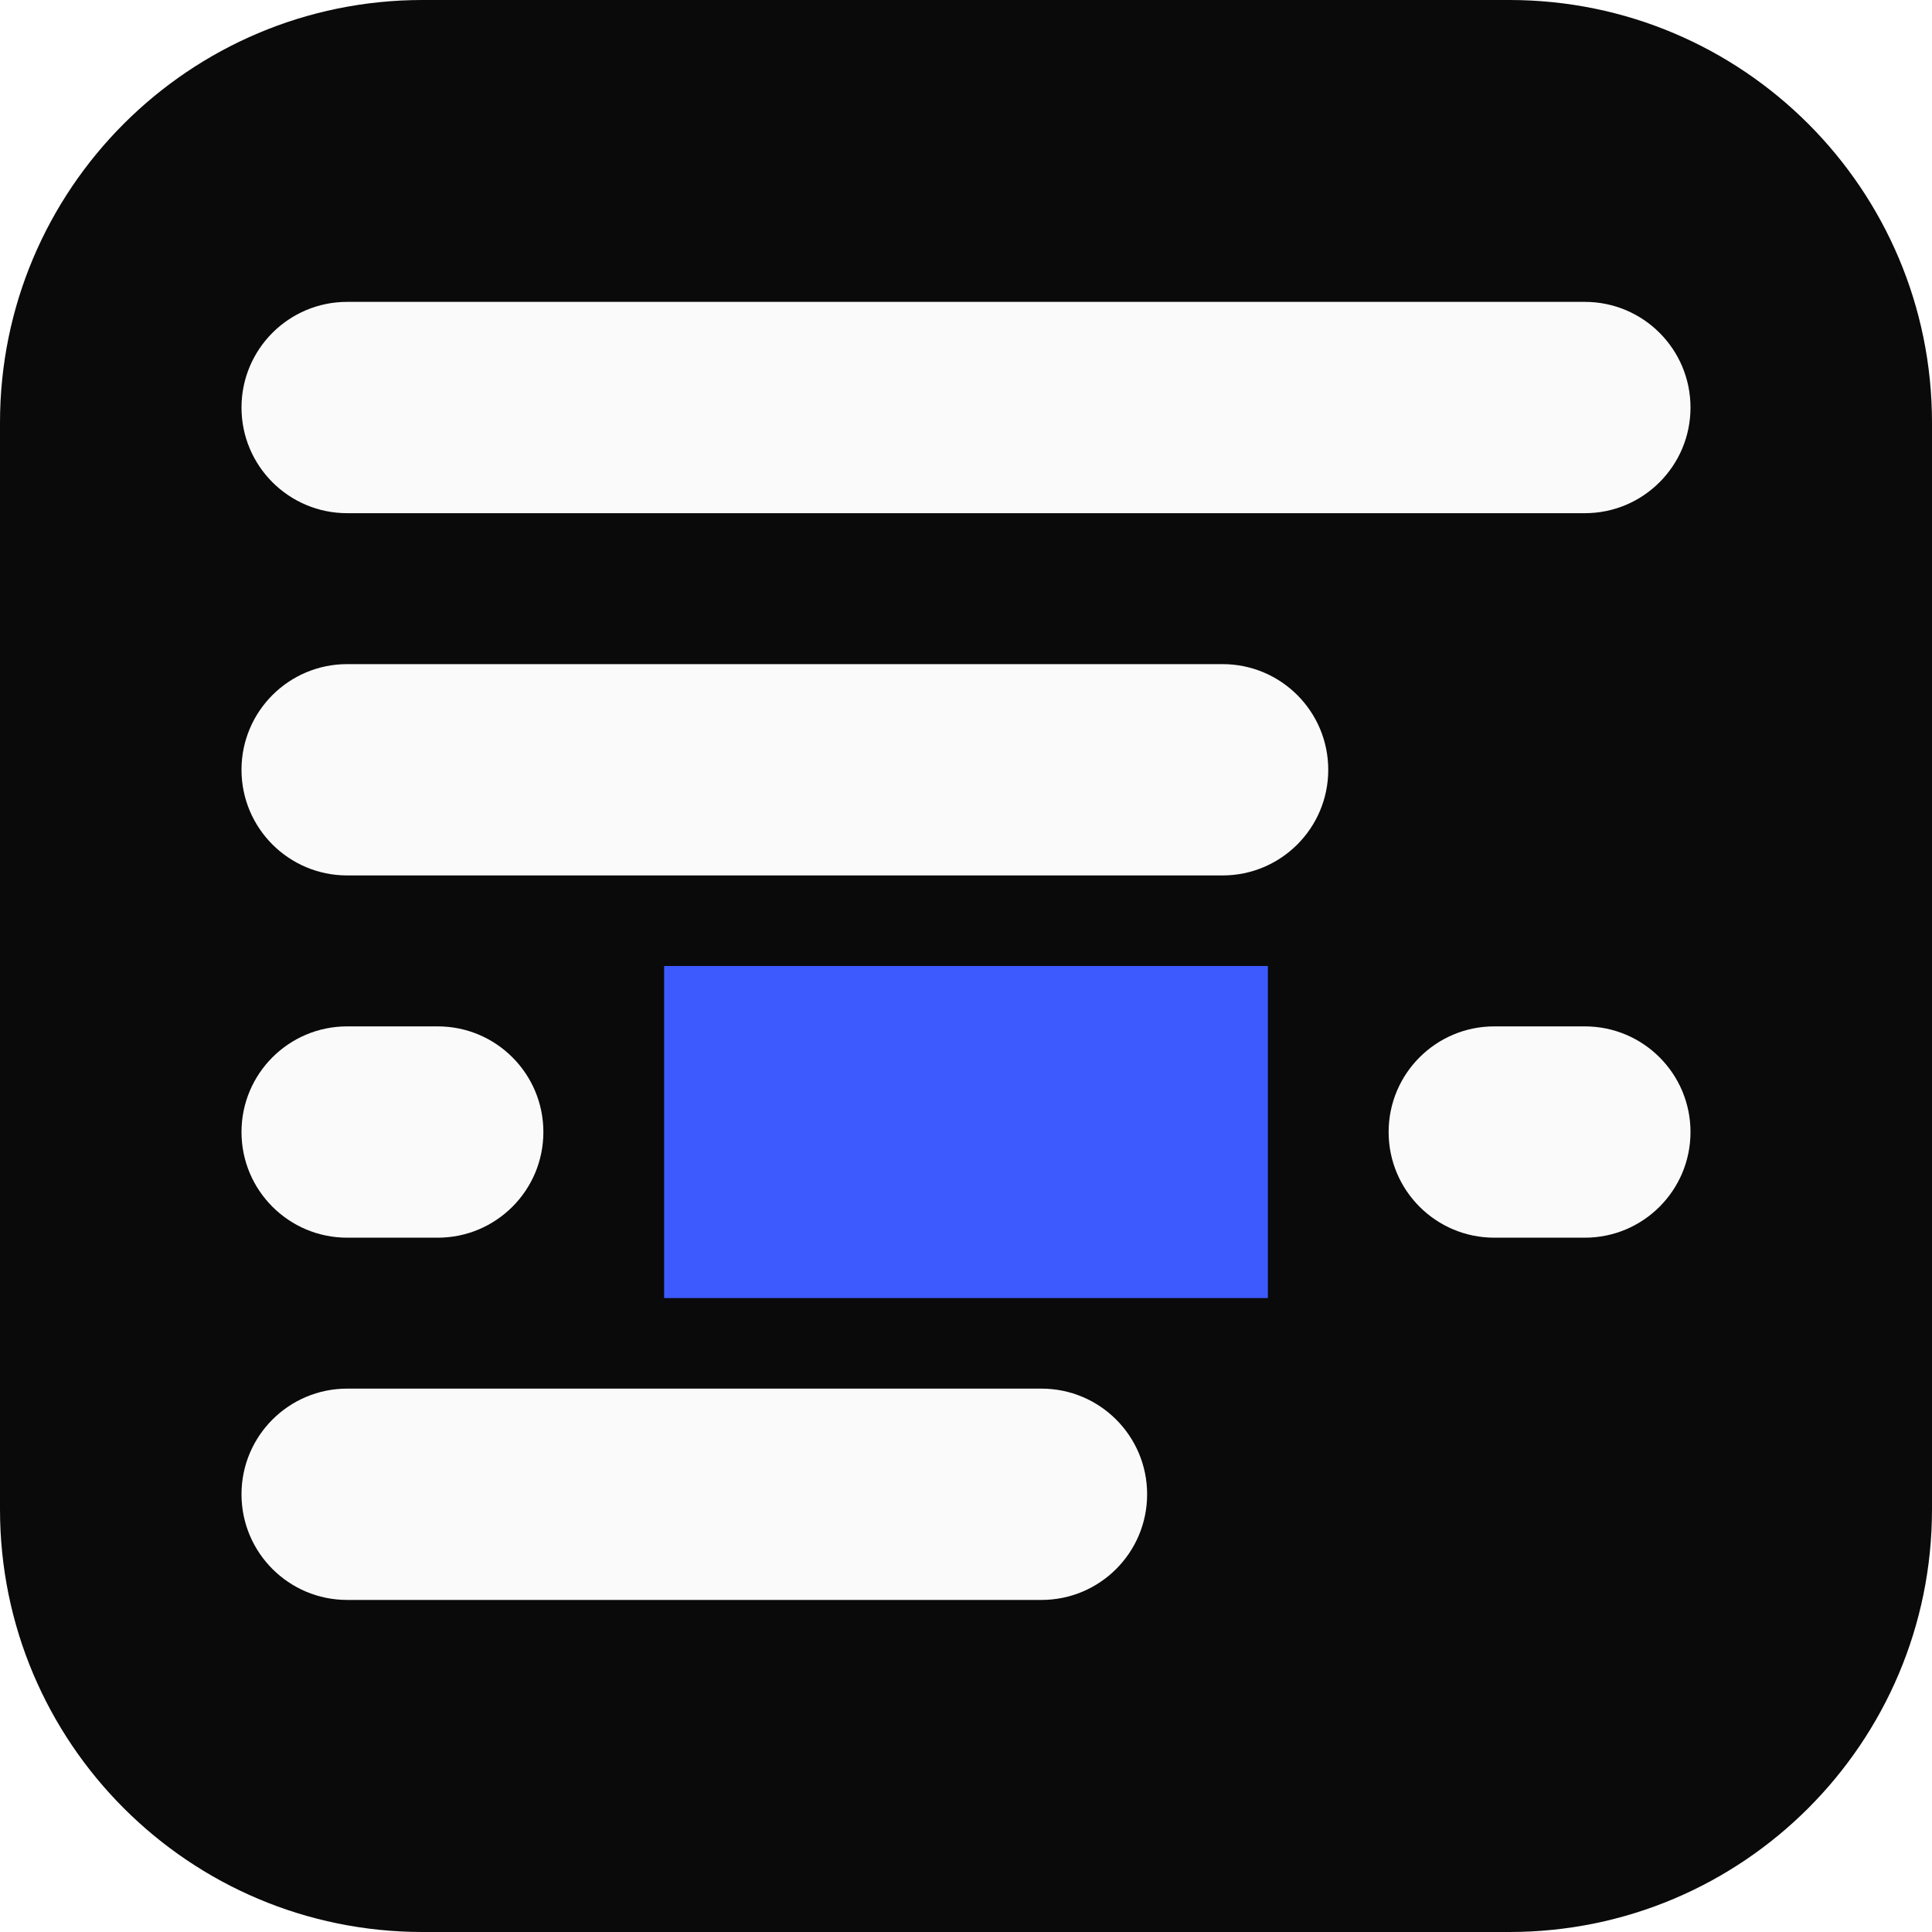
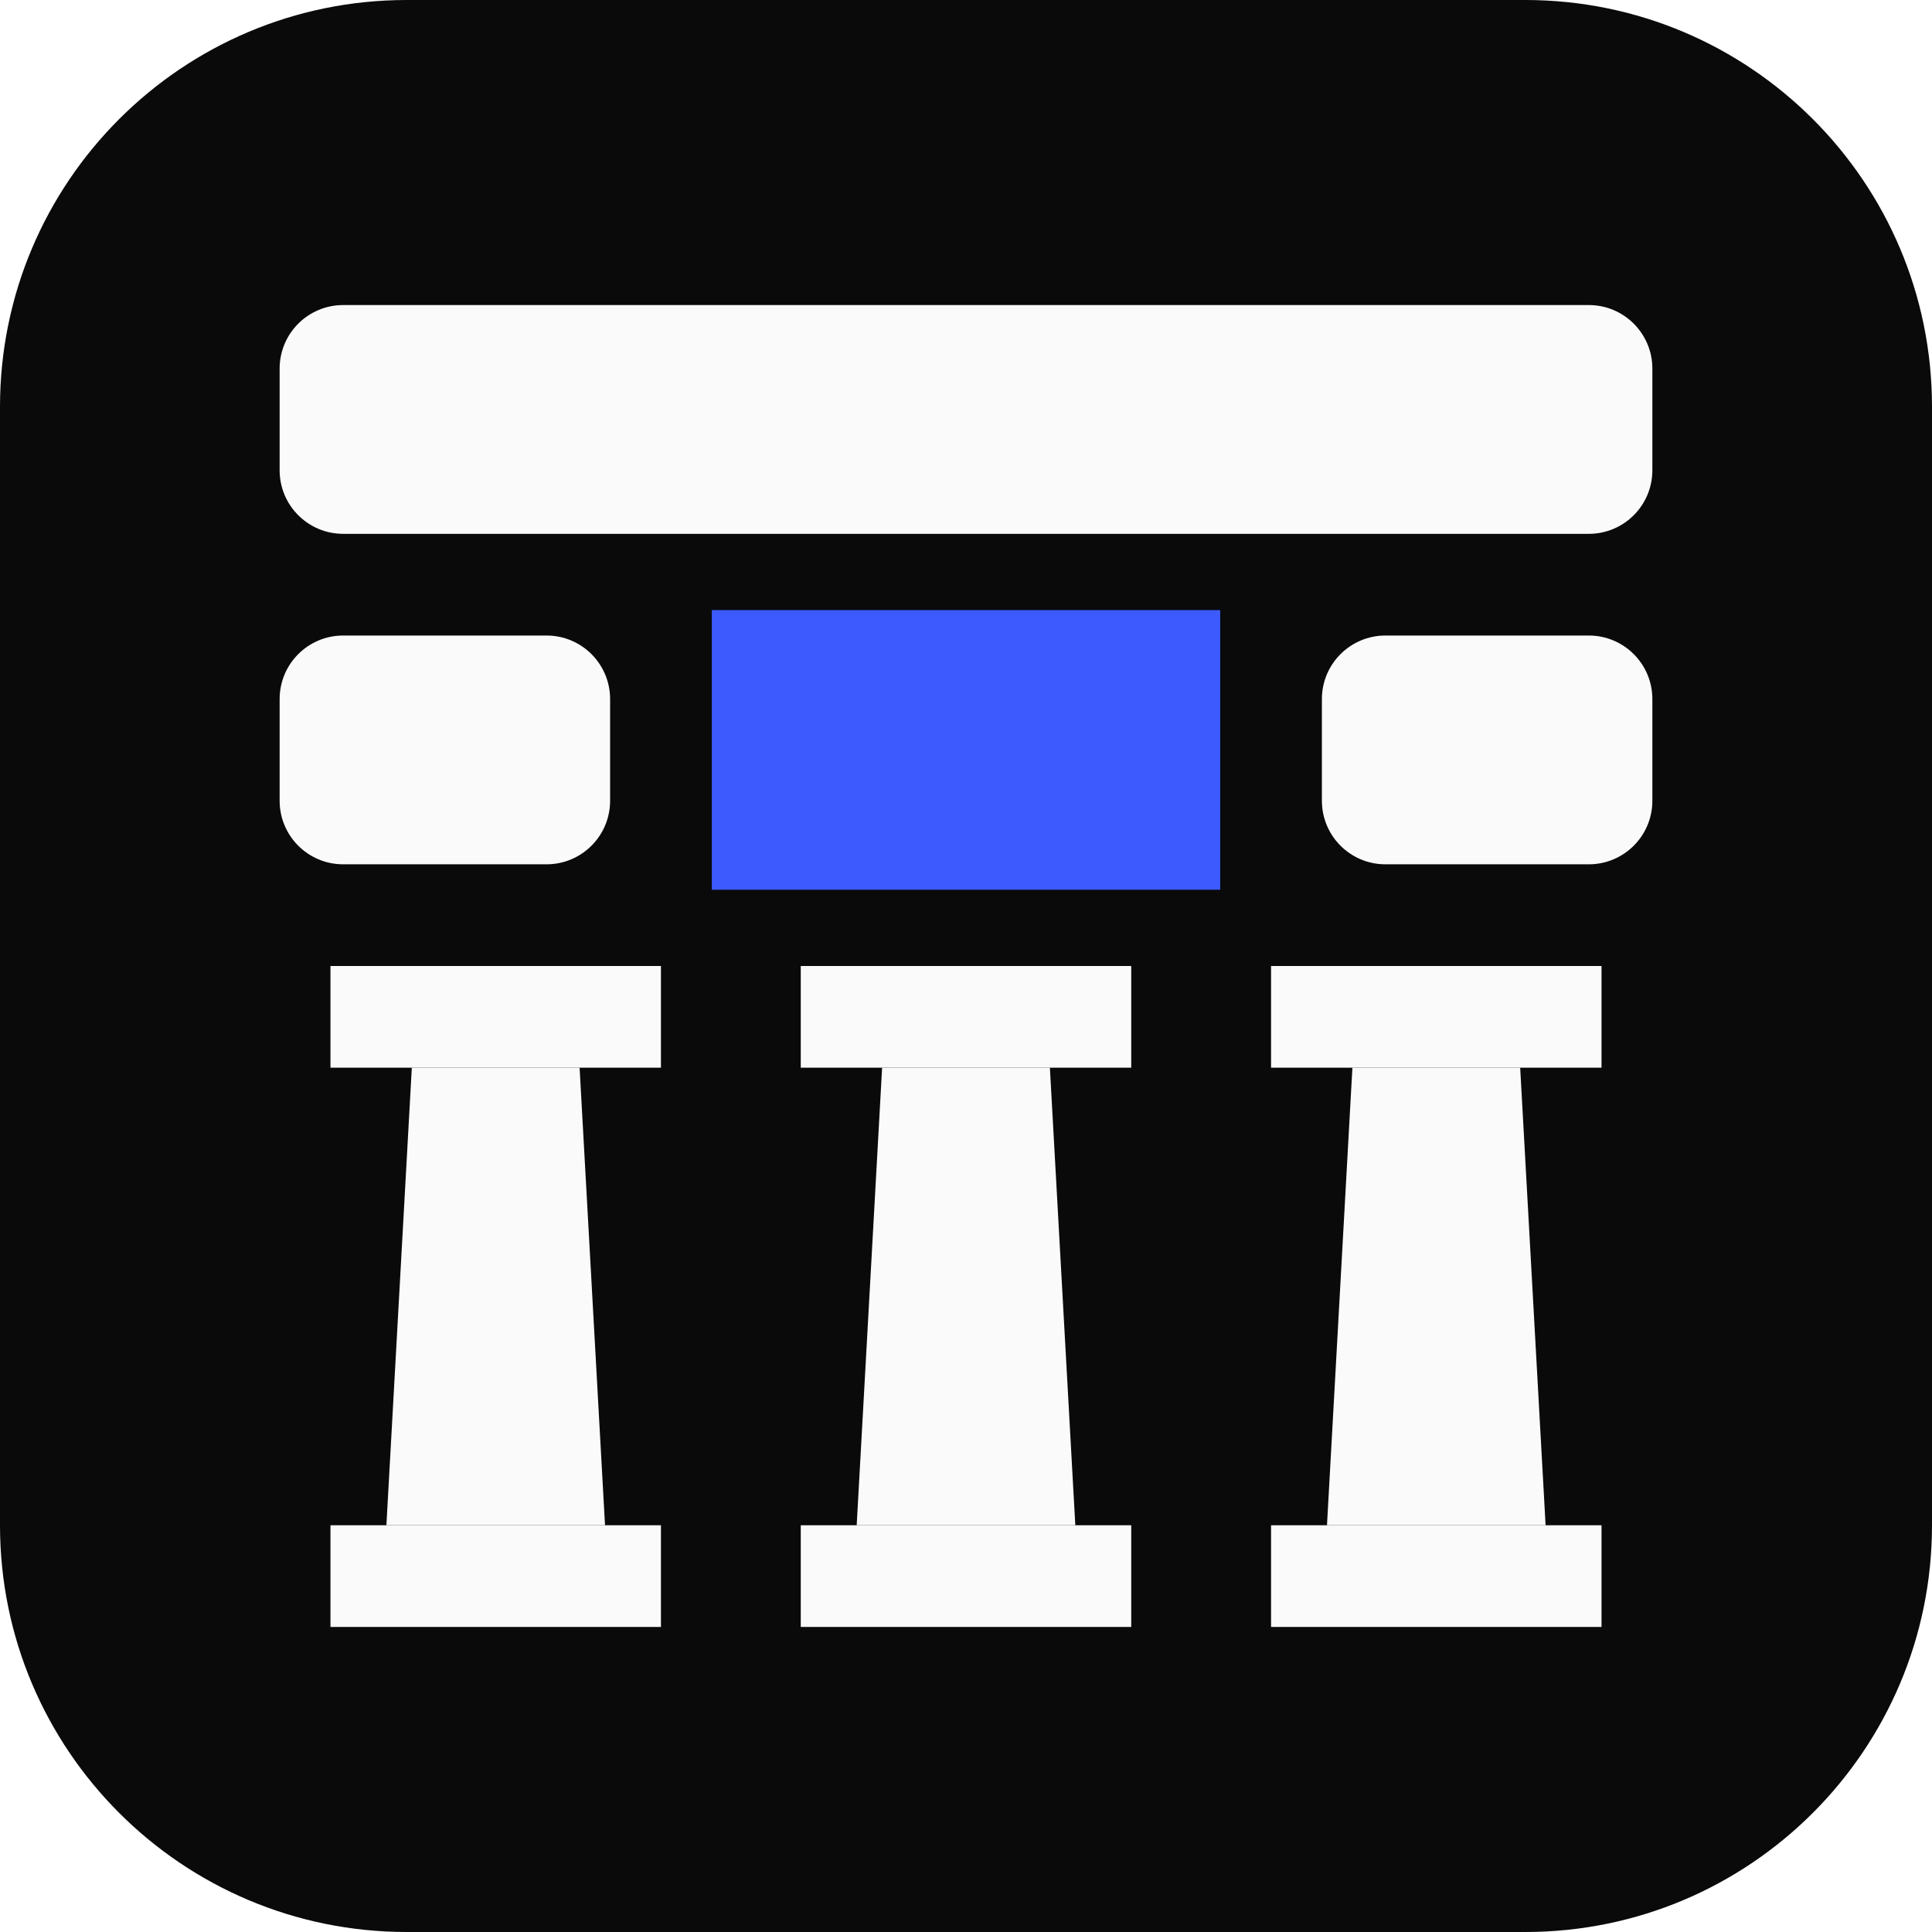
- <svg xmlns="http://www.w3.org/2000/svg" viewBox="0 0 32 32">
-   <rect width="32" height="32" rx="7" fill="#0A0A0B" />
+ <svg xmlns="http://www.w3.org/2000/svg" viewBox="-3 -3 38 38">
+   <rect x="-3" y="-3" width="38" height="38" rx="8" fill="#0A0A0B" />
  <g fill="#FAFAFA">
-     <rect x="4" y="5" width="24" height="3.5" rx="1.75" />
-     <rect x="4" y="11" width="18" height="3.5" rx="1.75" />
-     <rect x="4" y="17" width="5" height="3.5" rx="1.75" />
-     <rect x="23" y="17" width="5" height="3.5" rx="1.75" />
-     <rect x="4" y="23" width="15" height="3.5" rx="1.75" />
+     <rect x="2.5" y="3" width="27" height="4.5" rx="1.25" />
+     <rect x="2.5" y="9.5" width="6.5" height="4.5" rx="1.25" />
+     <rect x="23" y="9.5" width="6.5" height="4.5" rx="1.25" />
+     <rect x="3.5" y="16" width="6.5" height="2" />
+     <path d="M5.1 18H8.4L8.9 27H4.6Z" />
+     <rect x="3.5" y="27" width="6.5" height="2" />
+     <rect x="12.75" y="16" width="6.5" height="2" />
+     <path d="M14.35 18H17.65L18.15 27H13.85Z" />
+     <rect x="12.75" y="27" width="6.5" height="2" />
+     <rect x="22" y="16" width="6.5" height="2" />
+     <path d="M23.6 18H26.9L27.4 27H23.1Z" />
+     <rect x="22" y="27" width="6.5" height="2" />
  </g>
-   <rect x="11" y="16" width="10" height="5.5" fill="#3D5AFE" />
+   <rect x="11" y="9" width="10" height="5.5" fill="#3D5AFE" />
</svg>
